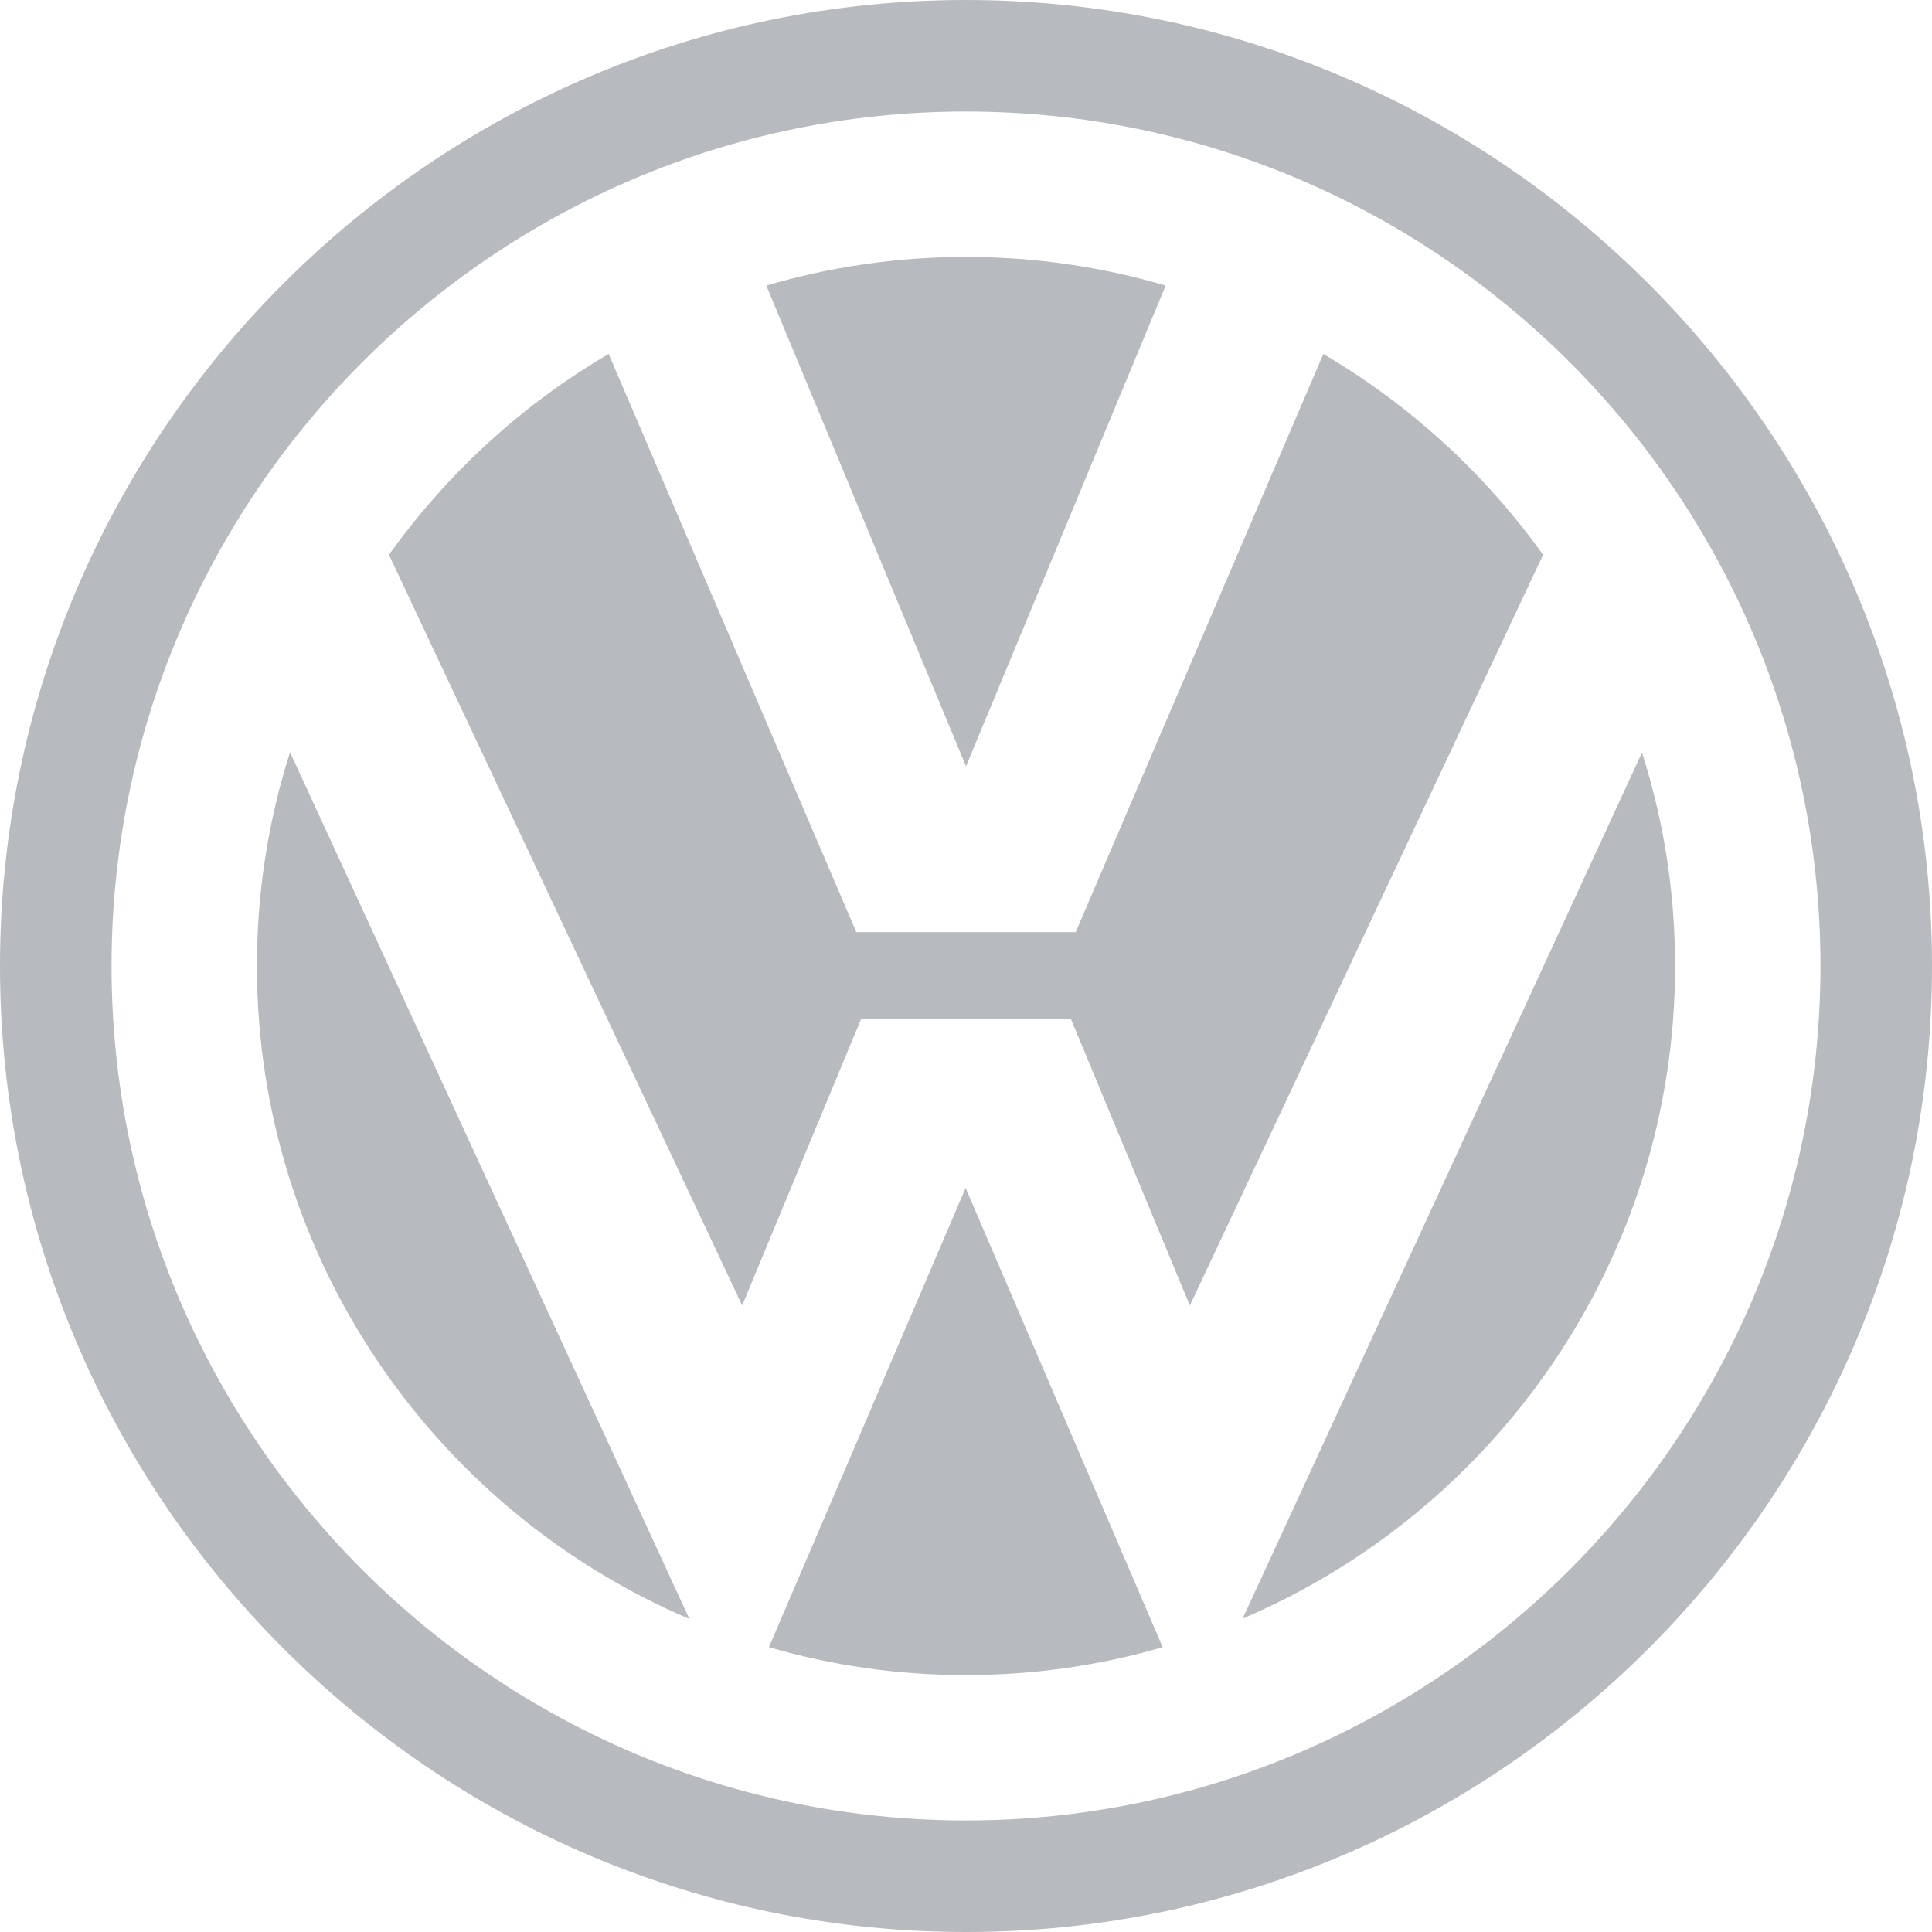
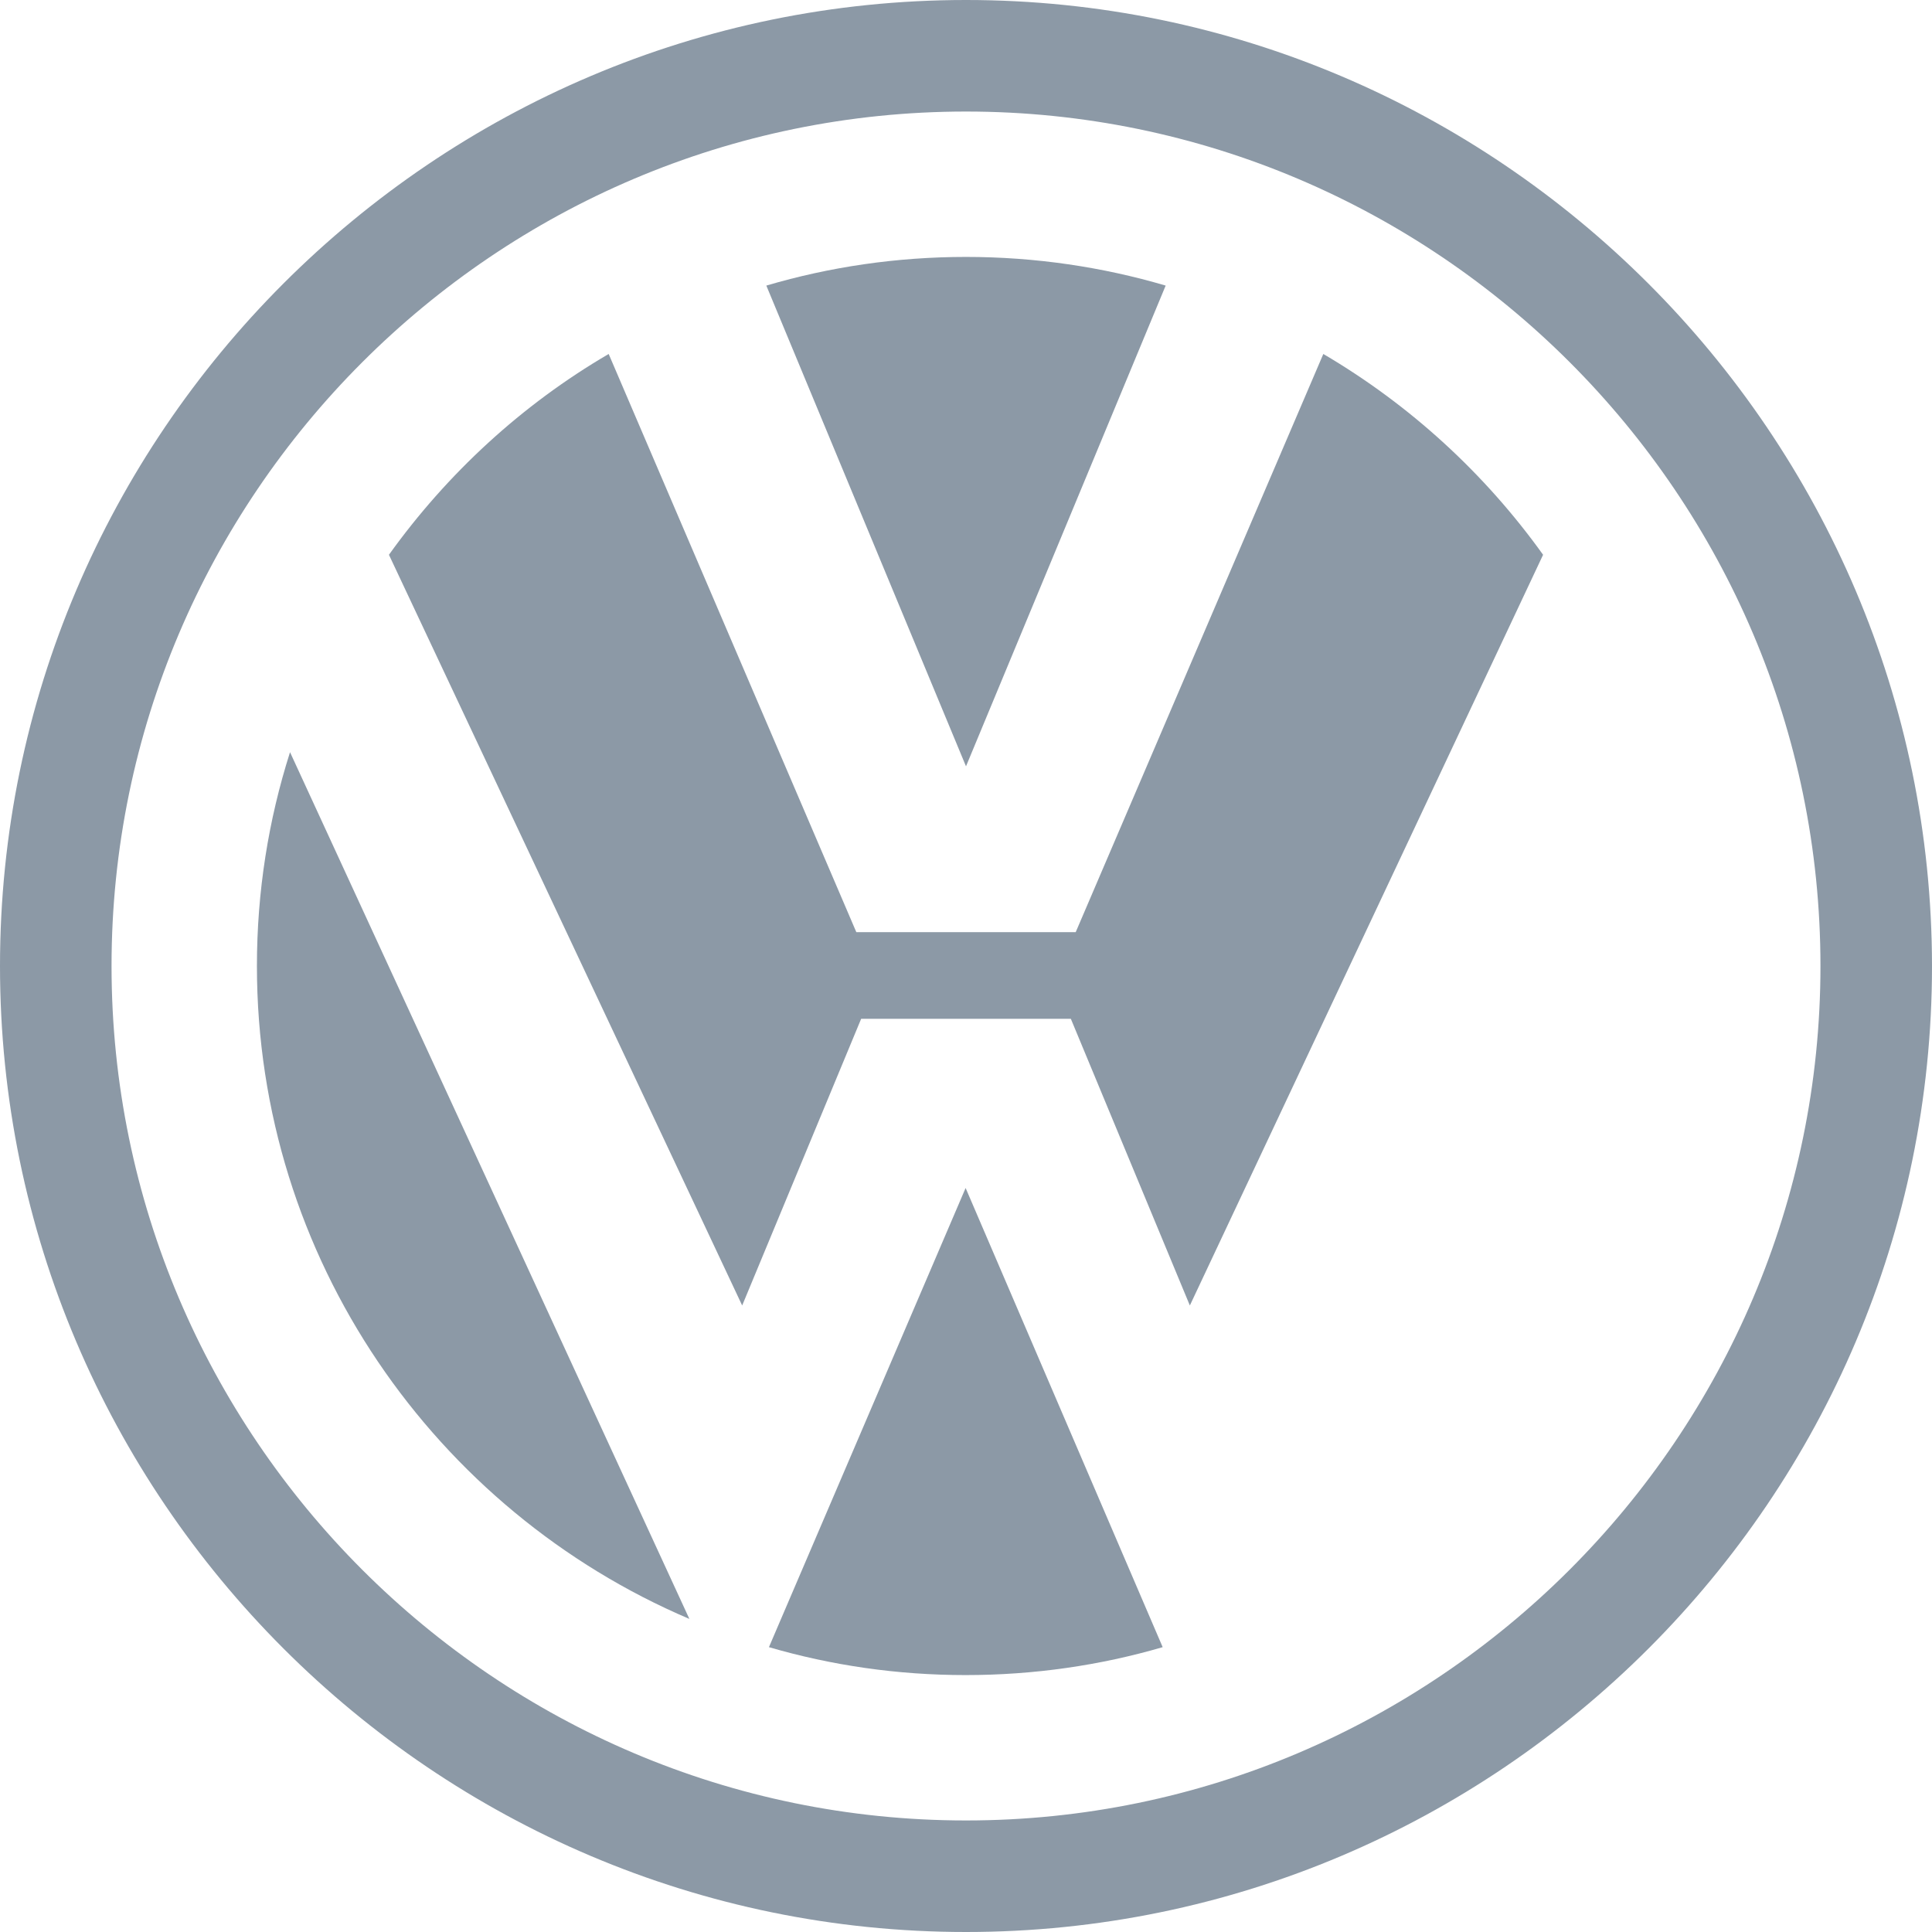
<svg xmlns="http://www.w3.org/2000/svg" width="60" height="60" viewBox="0 0 60 60" fill="none">
-   <path d="M30 0C13.476 0 0 13.476 0 30C0 46.524 13.476 60 30 60C46.524 60 60 46.524 60 30C59.989 13.476 46.513 0 30 0ZM30 56.536C15.381 56.536 3.464 44.619 3.464 30C3.464 15.381 15.381 3.464 30 3.464C44.619 3.464 56.536 15.381 56.536 30C56.536 44.619 44.607 56.536 30 56.536Z" fill="#101828" fill-opacity="0.3" />
-   <path d="M21.409 50.277C13.522 46.917 7.979 39.088 7.979 30C7.979 27.691 8.337 25.462 9.007 23.36L21.409 50.277Z" fill="#101828" fill-opacity="0.3" />
-   <path d="M36.108 51.154C34.169 51.72 32.113 52.021 29.988 52.021C27.864 52.021 25.82 51.72 23.88 51.154L29.988 36.894L36.108 51.154Z" fill="#101828" fill-opacity="0.3" />
-   <path d="M50.993 23.372C51.663 25.462 52.021 27.691 52.021 30C52.021 39.088 46.467 46.917 38.591 50.266L50.993 23.372Z" fill="#101828" fill-opacity="0.3" />
-   <path d="M41.097 10.993C43.788 12.575 46.109 14.7 47.922 17.229L36.952 40.543L33.256 31.64H26.744L23.049 40.543L12.079 17.229C13.892 14.7 16.213 12.564 18.903 10.993L26.594 28.949H33.407L41.097 10.993Z" fill="#101828" fill-opacity="0.3" />
-   <path d="M30 7.979C32.148 7.979 34.238 8.291 36.201 8.869L30 23.799L23.799 8.869C25.762 8.291 27.841 7.979 30 7.979Z" fill="#101828" fill-opacity="0.3" />
+   <path d="M30 0C13.476 0 0 13.476 0 30C0 46.524 13.476 60 30 60C46.524 60 60 46.524 60 30C59.989 13.476 46.513 0 30 0ZM30 56.536C15.381 56.536 3.464 44.619 3.464 30C3.464 15.381 15.381 3.464 30 3.464C44.619 3.464 56.536 15.381 56.536 30C56.536 44.619 44.607 56.536 30 56.536Z" fill="#708090" fill-opacity="0.8" />
+   <path d="M21.409 50.277C13.522 46.917 7.979 39.088 7.979 30C7.979 27.691 8.337 25.462 9.007 23.36L21.409 50.277Z" fill="#708090" fill-opacity="0.8" />
+   <path d="M36.108 51.154C34.169 51.72 32.113 52.021 29.988 52.021C27.864 52.021 25.82 51.72 23.88 51.154L29.988 36.894L36.108 51.154Z" fill="#708090" fill-opacity="0.8" />
+   <path d="M50.993 23.372C51.663 25.462 52.021 27.691 52.021 30C52.021 39.088 46.467 46.917 38.591 50.266L50.993 23.372Z" fill="##708090" fill-opacity="0.8" />
+   <path d="M41.097 10.993C43.788 12.575 46.109 14.7 47.922 17.229L36.952 40.543L33.256 31.64H26.744L23.049 40.543L12.079 17.229C13.892 14.7 16.213 12.564 18.903 10.993L26.594 28.949H33.407L41.097 10.993Z" fill="#708090" fill-opacity="0.8" />
+   <path d="M30 7.979C32.148 7.979 34.238 8.291 36.201 8.869L30 23.799L23.799 8.869C25.762 8.291 27.841 7.979 30 7.979Z" fill="#708090" fill-opacity="0.8" />
</svg>
